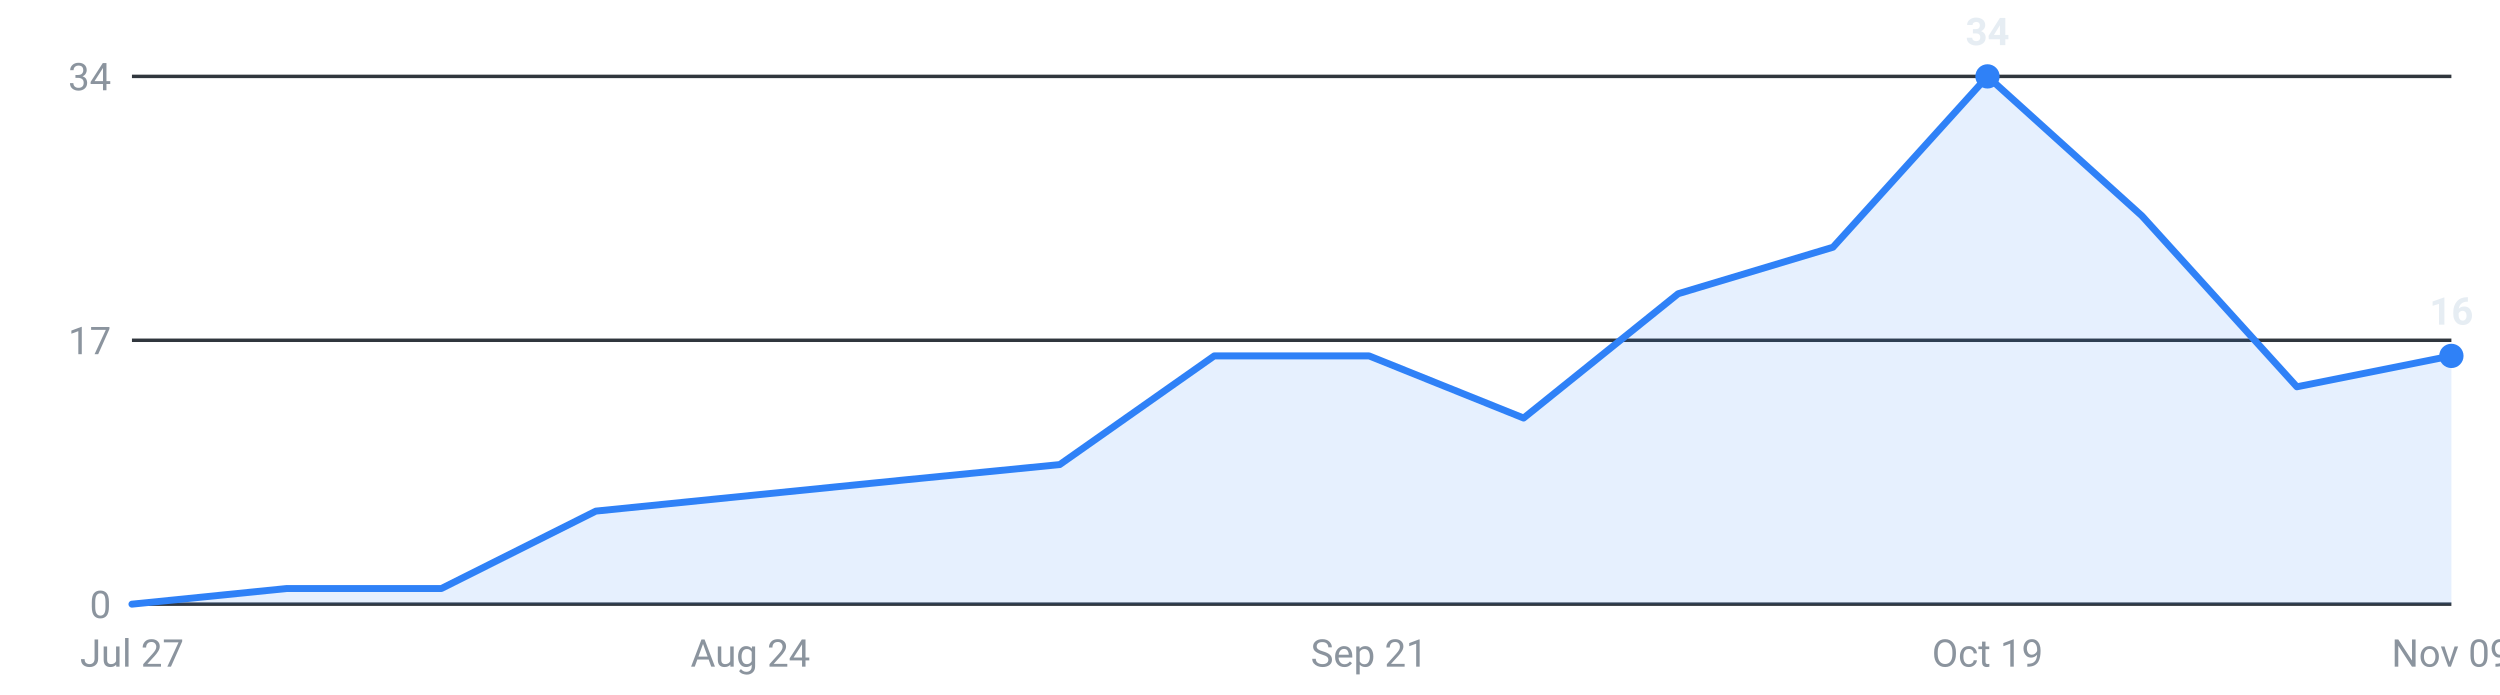
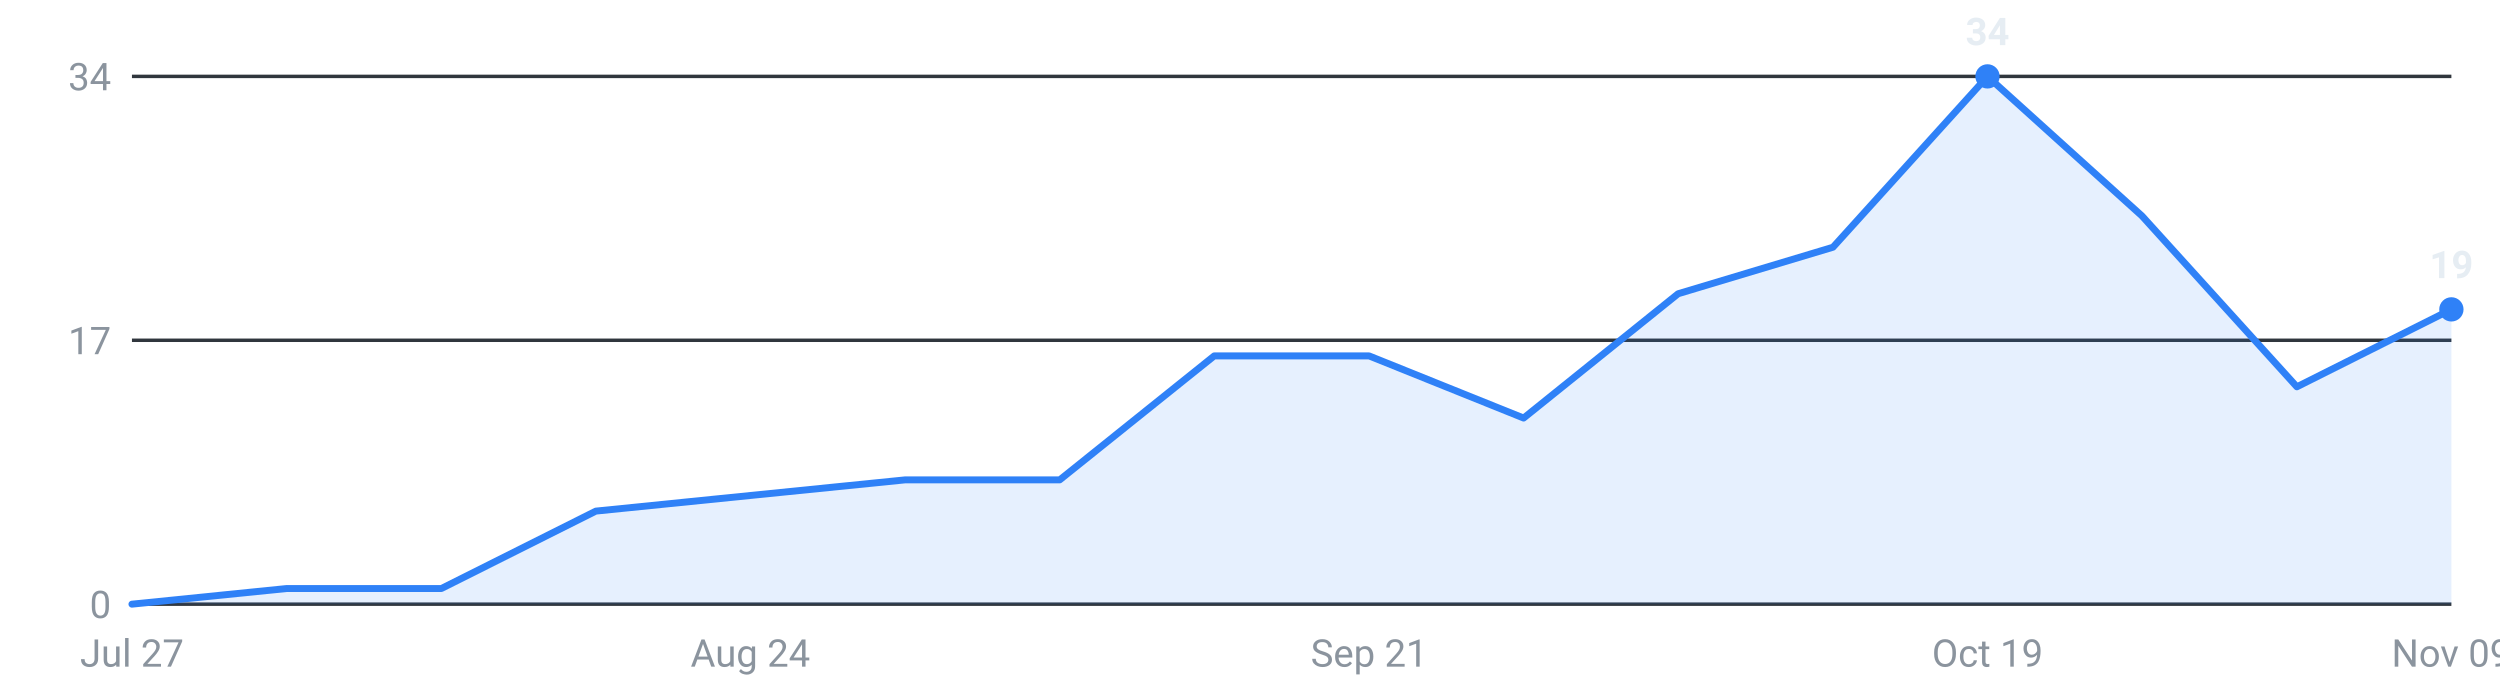
<svg xmlns="http://www.w3.org/2000/svg" viewBox="0 0 720 200" width="720" height="200" role="img" aria-label="Internships posted per week, last 16 weeks">
  <g font-family="-apple-system,Segoe UI,Roboto,sans-serif" font-size="11">
    <line x1="38" y1="174.0" x2="706" y2="174.0" stroke="#30363d" stroke-width="1" />
    <text x="32" y="178.0" text-anchor="end" fill="#8b949e">0</text>
    <line x1="38" y1="98.0" x2="706" y2="98.0" stroke="#30363d" stroke-width="1" />
    <text x="32" y="102.0" text-anchor="end" fill="#8b949e">17</text>
    <line x1="38" y1="22.0" x2="706" y2="22.0" stroke="#30363d" stroke-width="1" />
    <text x="32" y="26.0" text-anchor="end" fill="#8b949e">34</text>
-     <path d="M38.0,174 L38.0,174.0 L82.5,169.5 L127.1,169.5 L171.6,147.2 L216.1,142.7 L260.7,138.2 L305.2,133.8 L349.7,102.5 L394.3,102.5 L438.8,120.4 L483.3,84.6 L527.9,71.2 L572.4,22.0 L616.9,62.2 L661.5,111.4 L706.0,102.5 L706.0,174 Z" fill="#2f81f7" fill-opacity="0.12" />
-     <polyline points="38.0,174.0 82.5,169.5 127.1,169.5 171.6,147.2 216.1,142.7 260.7,138.2 305.2,133.8 349.7,102.5 394.3,102.5 438.8,120.4 483.3,84.6 527.9,71.2 572.4,22.0 616.9,62.2 661.5,111.4 706.0,102.5" fill="none" stroke="#2f81f7" stroke-width="2" stroke-linejoin="round" stroke-linecap="round" />
+     <path d="M38.0,174 L38.0,174.0 L82.5,169.5 L127.1,169.5 L171.6,147.2 L216.1,142.7 L260.7,138.2 L305.2,138.2 L349.7,102.5 L394.3,102.5 L438.8,120.4 L483.3,84.6 L527.9,71.2 L572.4,22.0 L616.9,62.2 L661.5,111.4 L706.0,89.1 L706.0,174 Z" fill="#2f81f7" fill-opacity="0.12" />
+     <polyline points="38.0,174.0 82.5,169.5 127.1,169.5 171.6,147.2 216.1,142.7 260.7,138.2 305.2,138.2 349.7,102.5 394.3,102.5 438.8,120.4 483.3,84.6 527.9,71.2 572.4,22.0 616.9,62.2 661.5,111.4 706.0,89.1" fill="none" stroke="#2f81f7" stroke-width="2" stroke-linejoin="round" stroke-linecap="round" />
    <circle cx="572.4" cy="22.0" r="3.5" fill="#2f81f7" />
    <text x="572.4" y="13.0" text-anchor="middle" fill="#e6edf3" font-weight="600">34</text>
-     <circle cx="706.0" cy="102.5" r="3.5" fill="#2f81f7" />
-     <text x="706.0" y="93.5" text-anchor="middle" fill="#e6edf3" font-weight="600">16</text>
+     <circle cx="706.0" cy="89.1" r="3.5" fill="#2f81f7" />
+     <text x="706.0" y="80.1" text-anchor="middle" fill="#e6edf3" font-weight="600">19</text>
    <text x="38.0" y="192" text-anchor="middle" fill="#8b949e">Jul 27</text>
    <text x="216.1" y="192" text-anchor="middle" fill="#8b949e">Aug 24</text>
    <text x="394.3" y="192" text-anchor="middle" fill="#8b949e">Sep 21</text>
    <text x="572.4" y="192" text-anchor="middle" fill="#8b949e">Oct 19</text>
    <text x="706.0" y="192" text-anchor="middle" fill="#8b949e">Nov 09</text>
  </g>
</svg>
